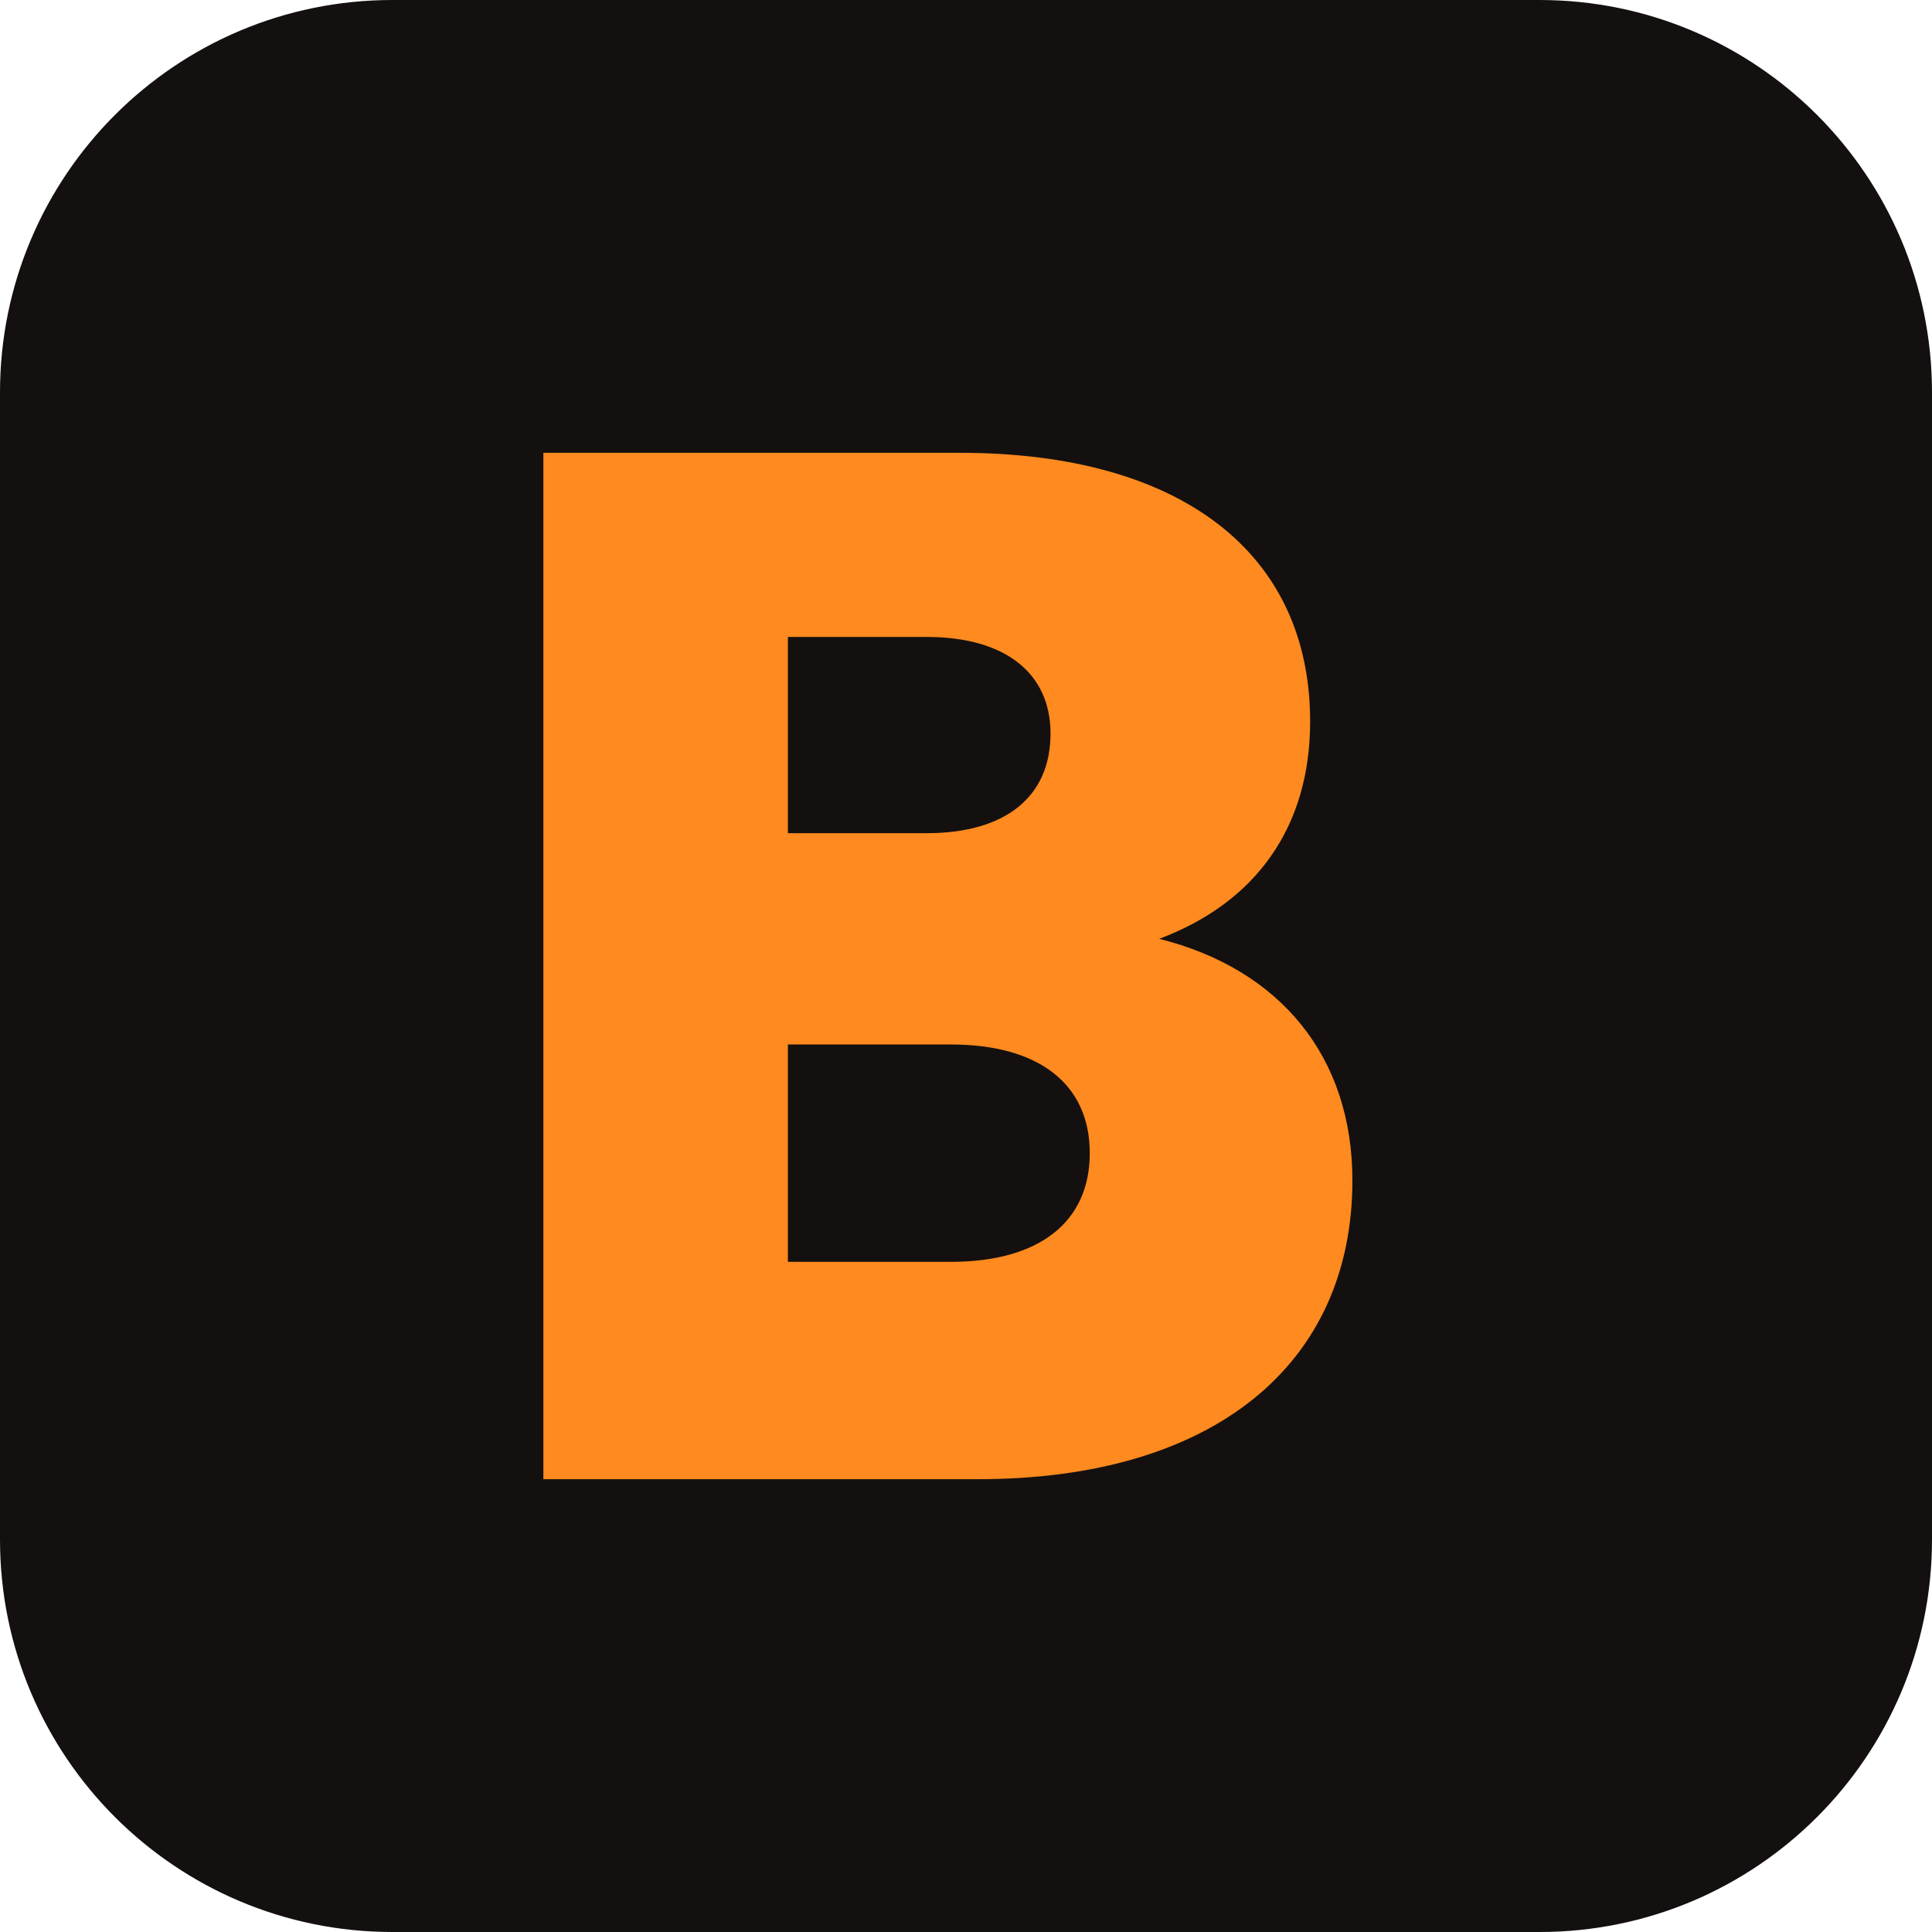
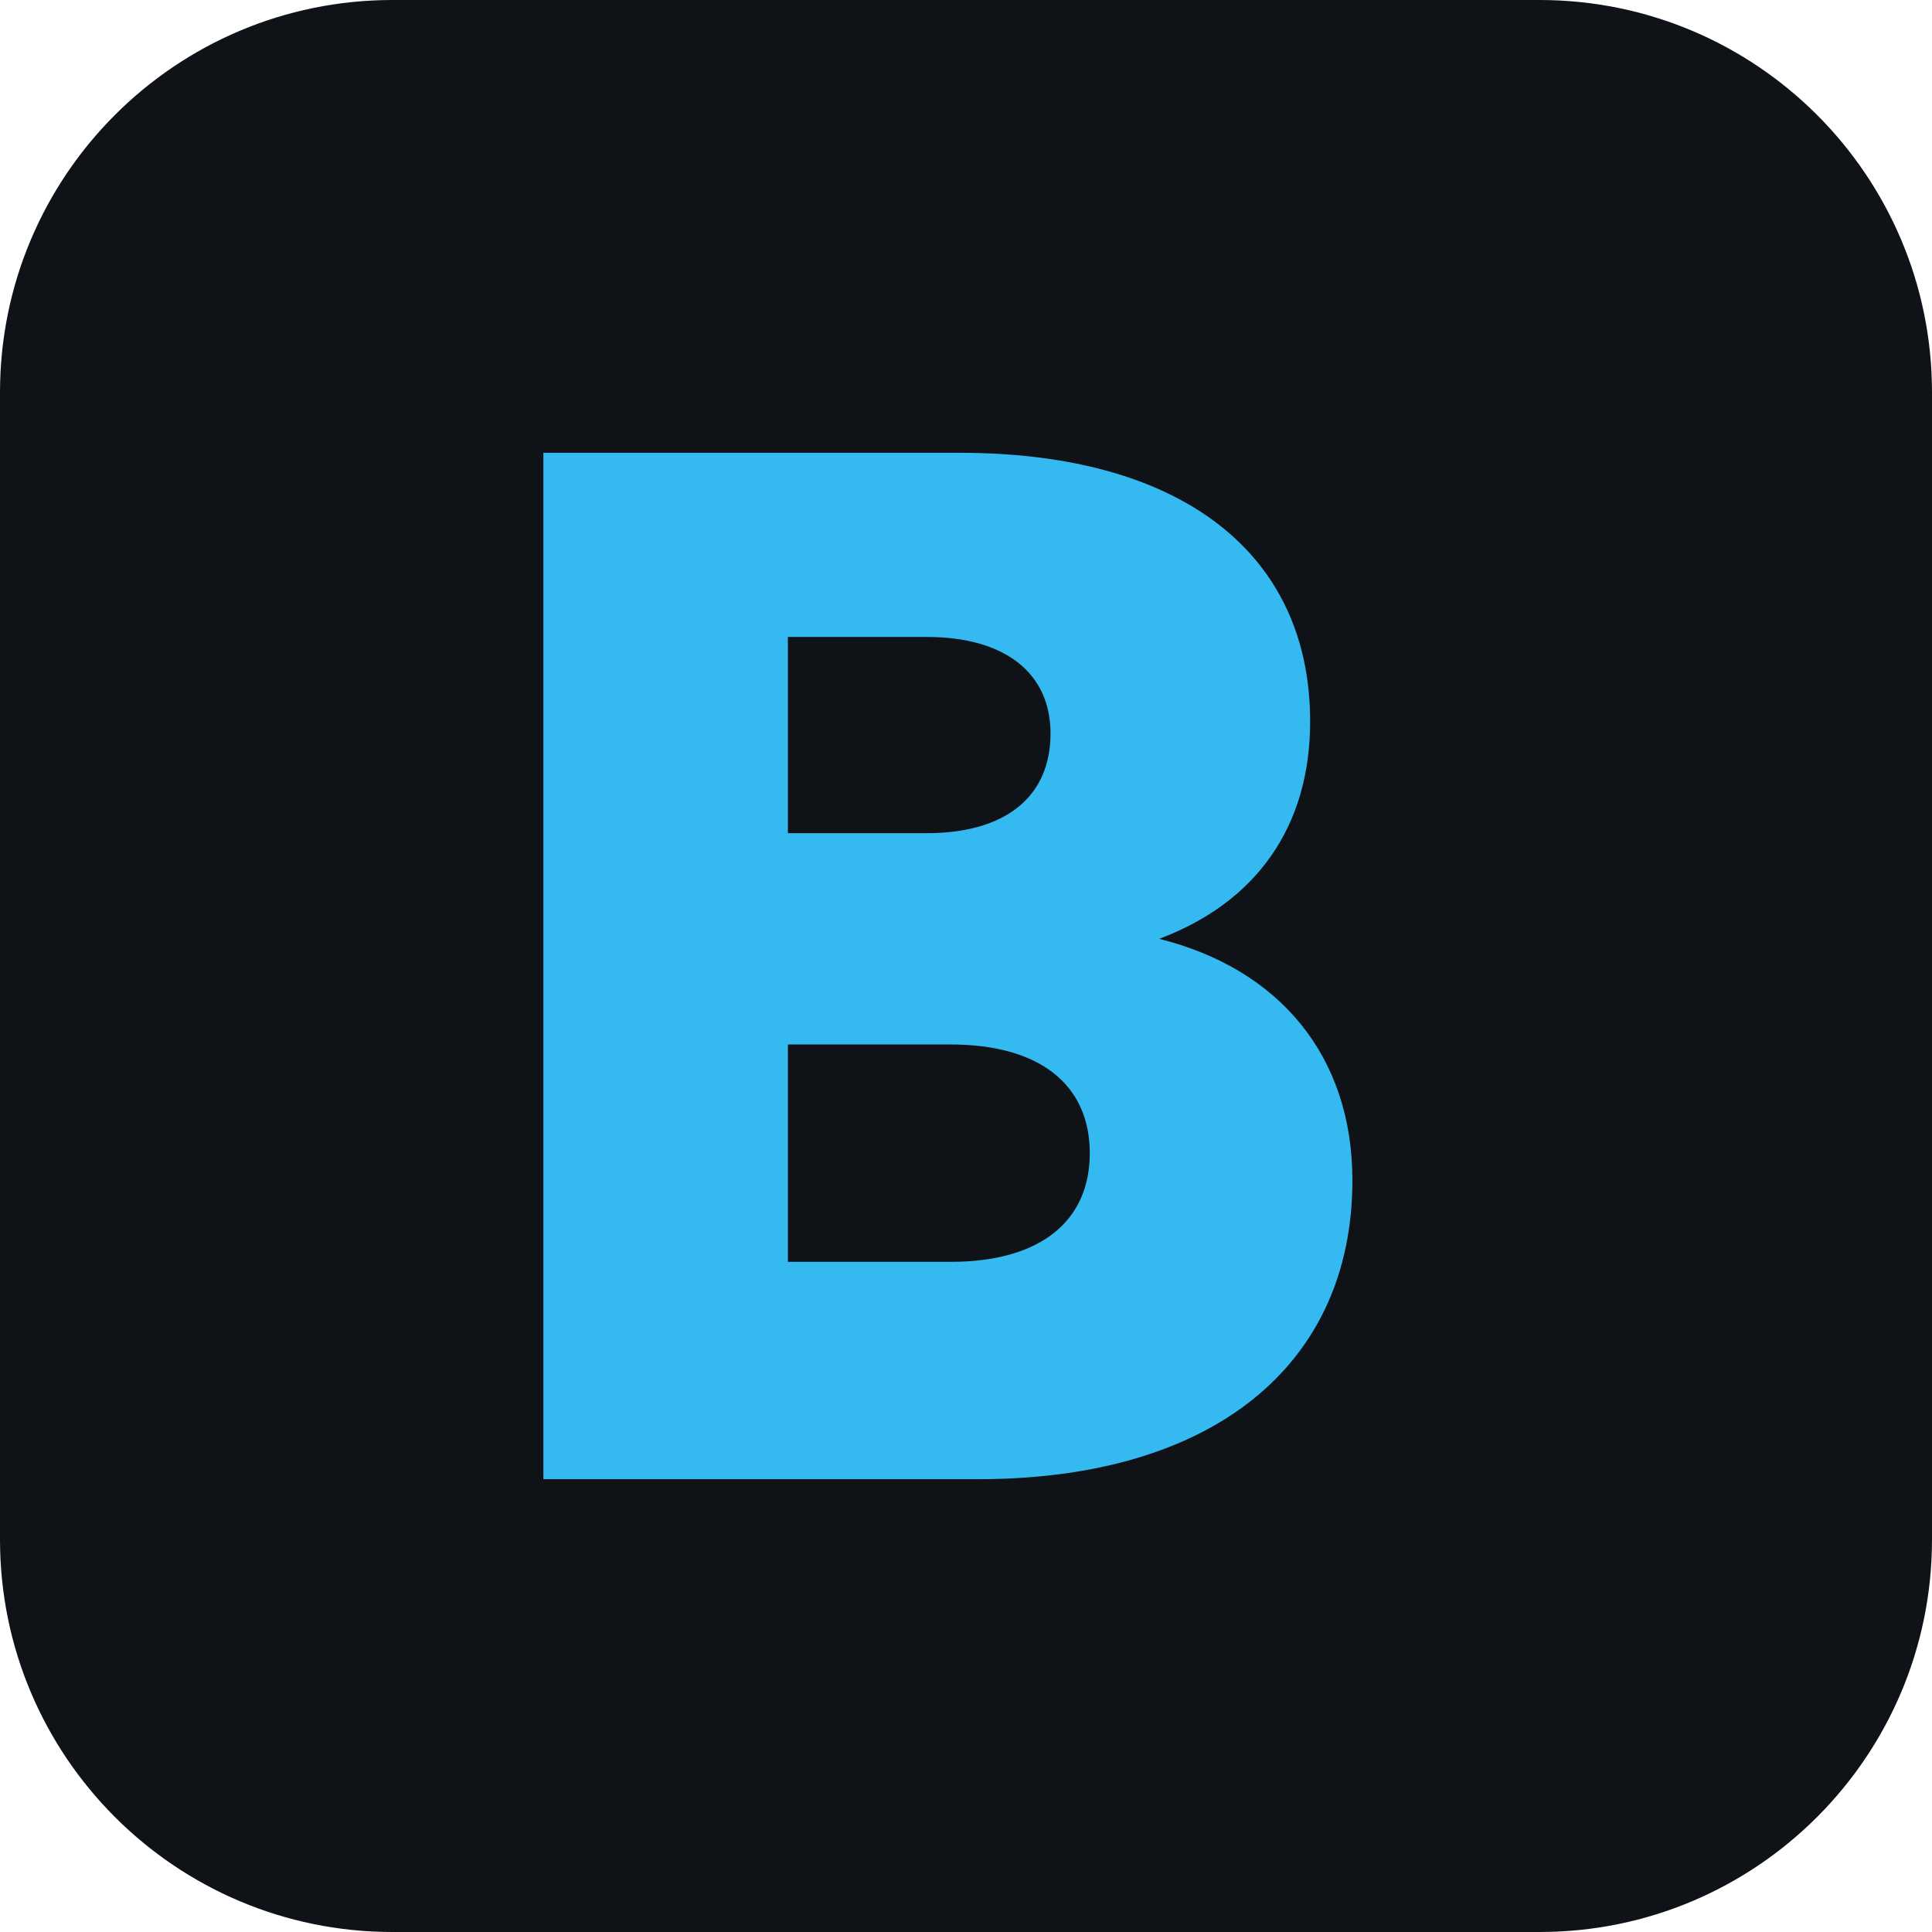
<svg xmlns="http://www.w3.org/2000/svg" viewBox="0 0 64 64" width="64" height="64">
-   <rect width="64" height="64" rx="13" fill="#14100F" />
-   <path d="M18 15h13.8c7.3 0 11.6 3.3 11.6 8.9 0 3.5-1.8 6-5 7.2 4 1 6.4 3.9 6.4 8 0 6.1-4.6 9.9-12.4 9.9H18V15Zm8.1 12.6h4.6c2.6 0 4.1-1.2 4.1-3.3 0-2-1.5-3.2-4.1-3.2h-4.6v6.5Zm0 14.2h5.4c2.9 0 4.6-1.3 4.6-3.6 0-2.3-1.7-3.6-4.6-3.6h-5.4v7.2Z" fill="#FF8A1F" />
+   <rect width="64" height="64" rx="13" fill="#0F1318" />
+   <path d="M18 15h13.8c7.3 0 11.6 3.3 11.6 8.9 0 3.5-1.8 6-5 7.2 4 1 6.4 3.9 6.4 8 0 6.1-4.6 9.9-12.4 9.9H18V15Zm8.1 12.6h4.6c2.6 0 4.1-1.2 4.1-3.3 0-2-1.5-3.2-4.1-3.2h-4.6v6.5Zm0 14.2h5.4c2.9 0 4.6-1.3 4.6-3.6 0-2.3-1.7-3.6-4.6-3.6h-5.4v7.2Z" fill="#35B9F1" />
</svg>
